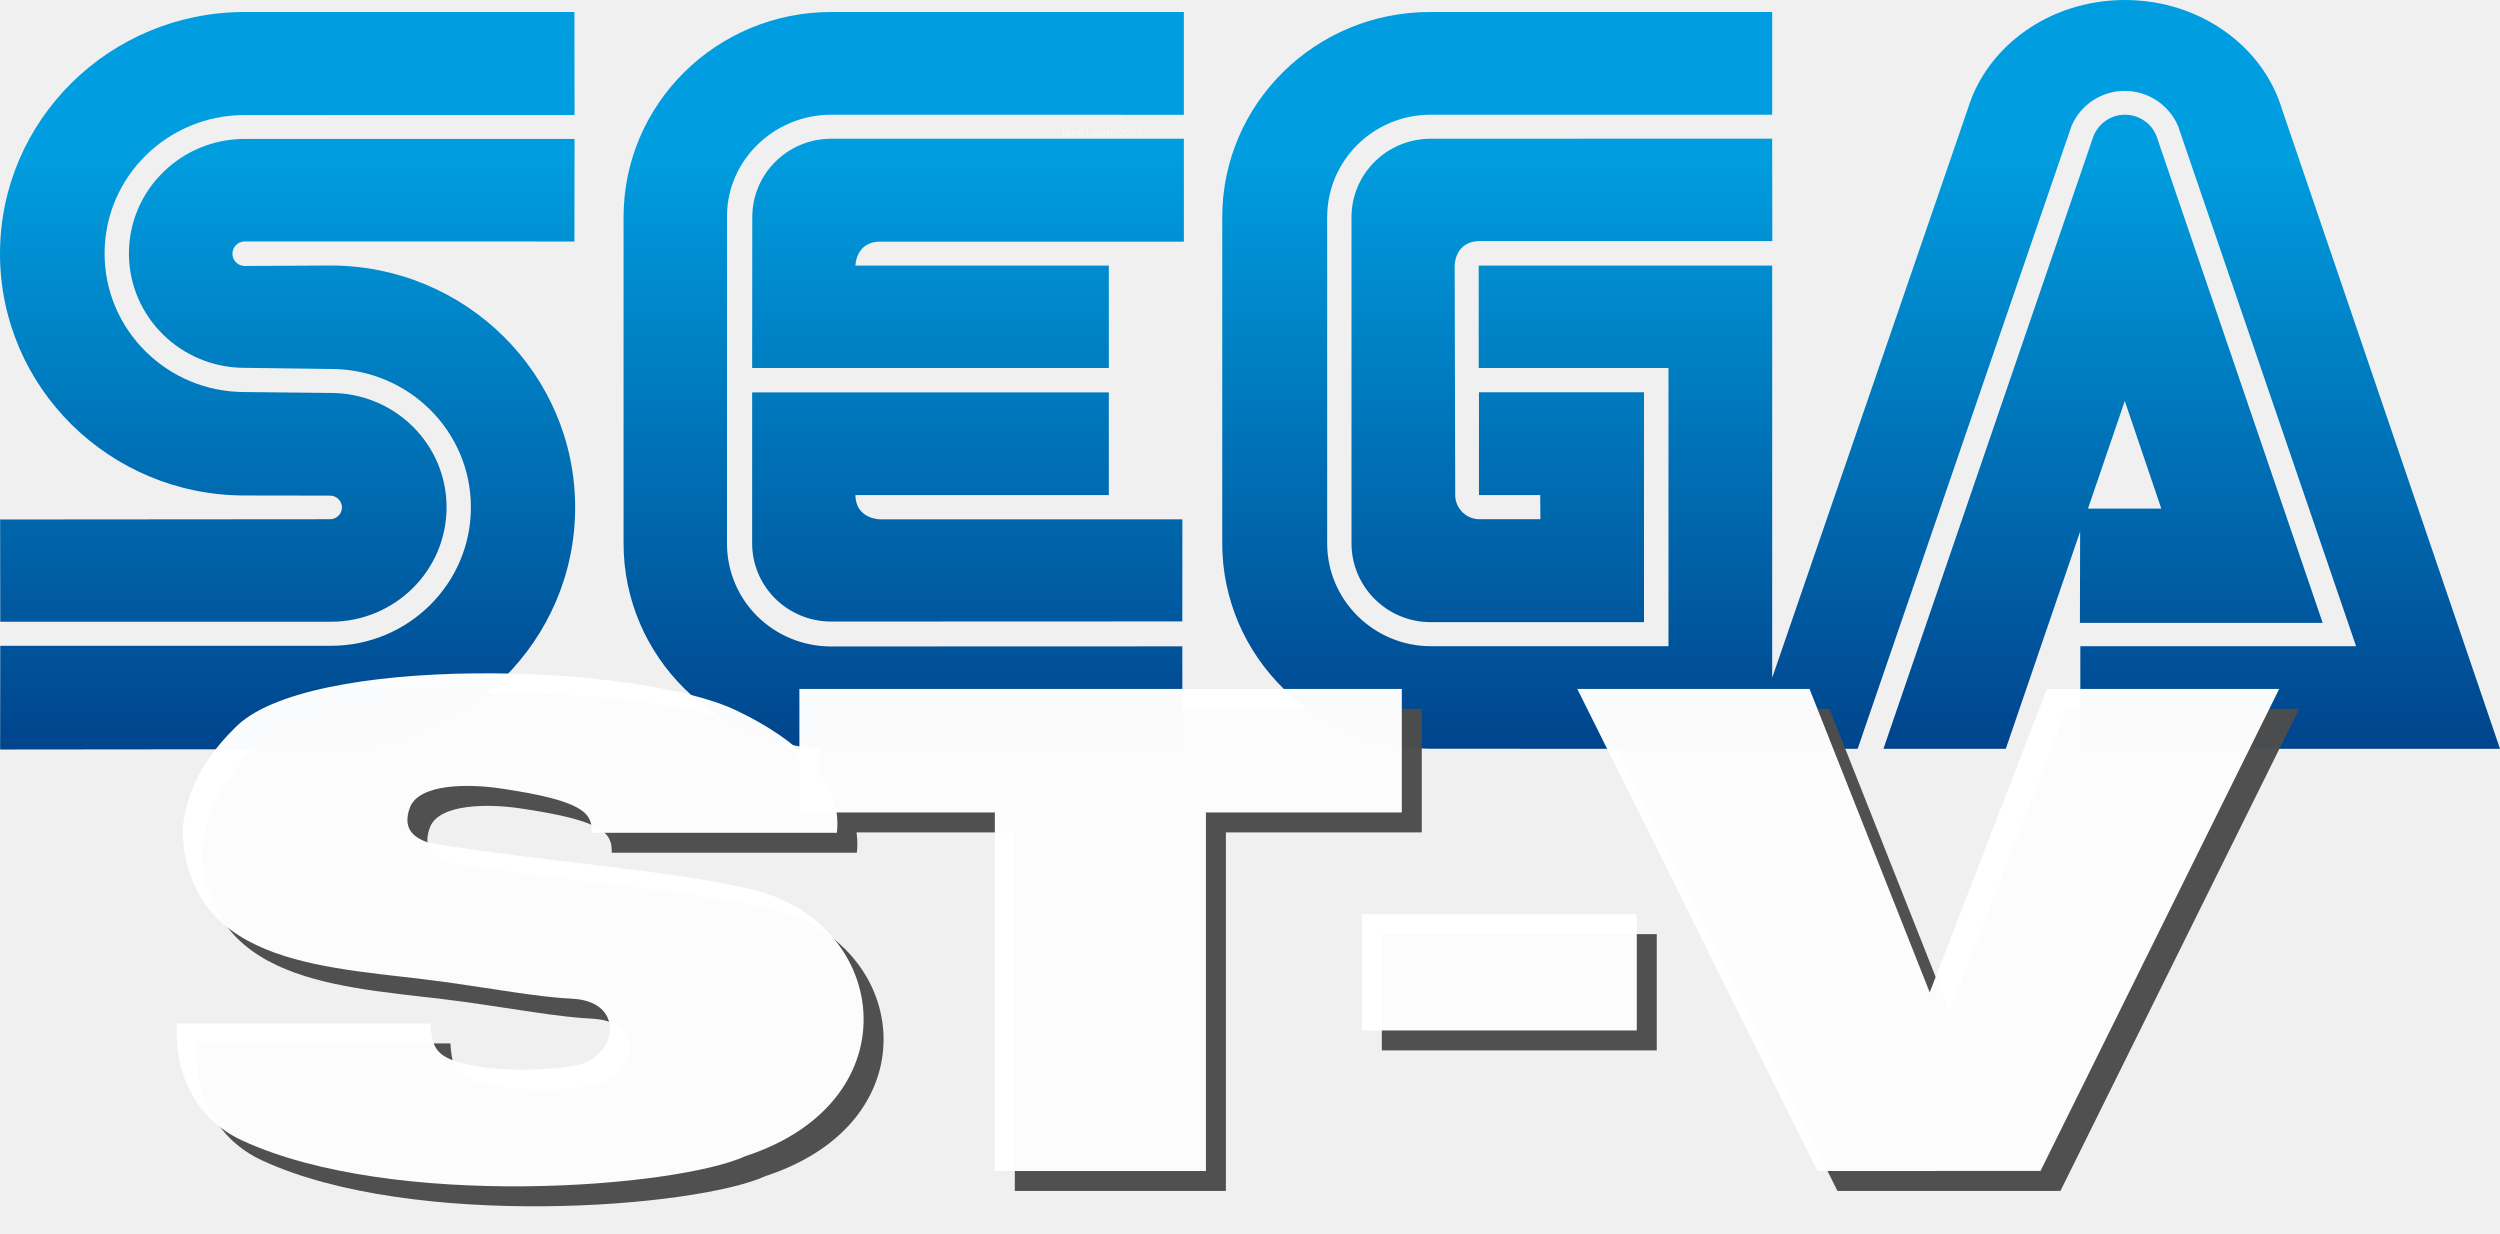
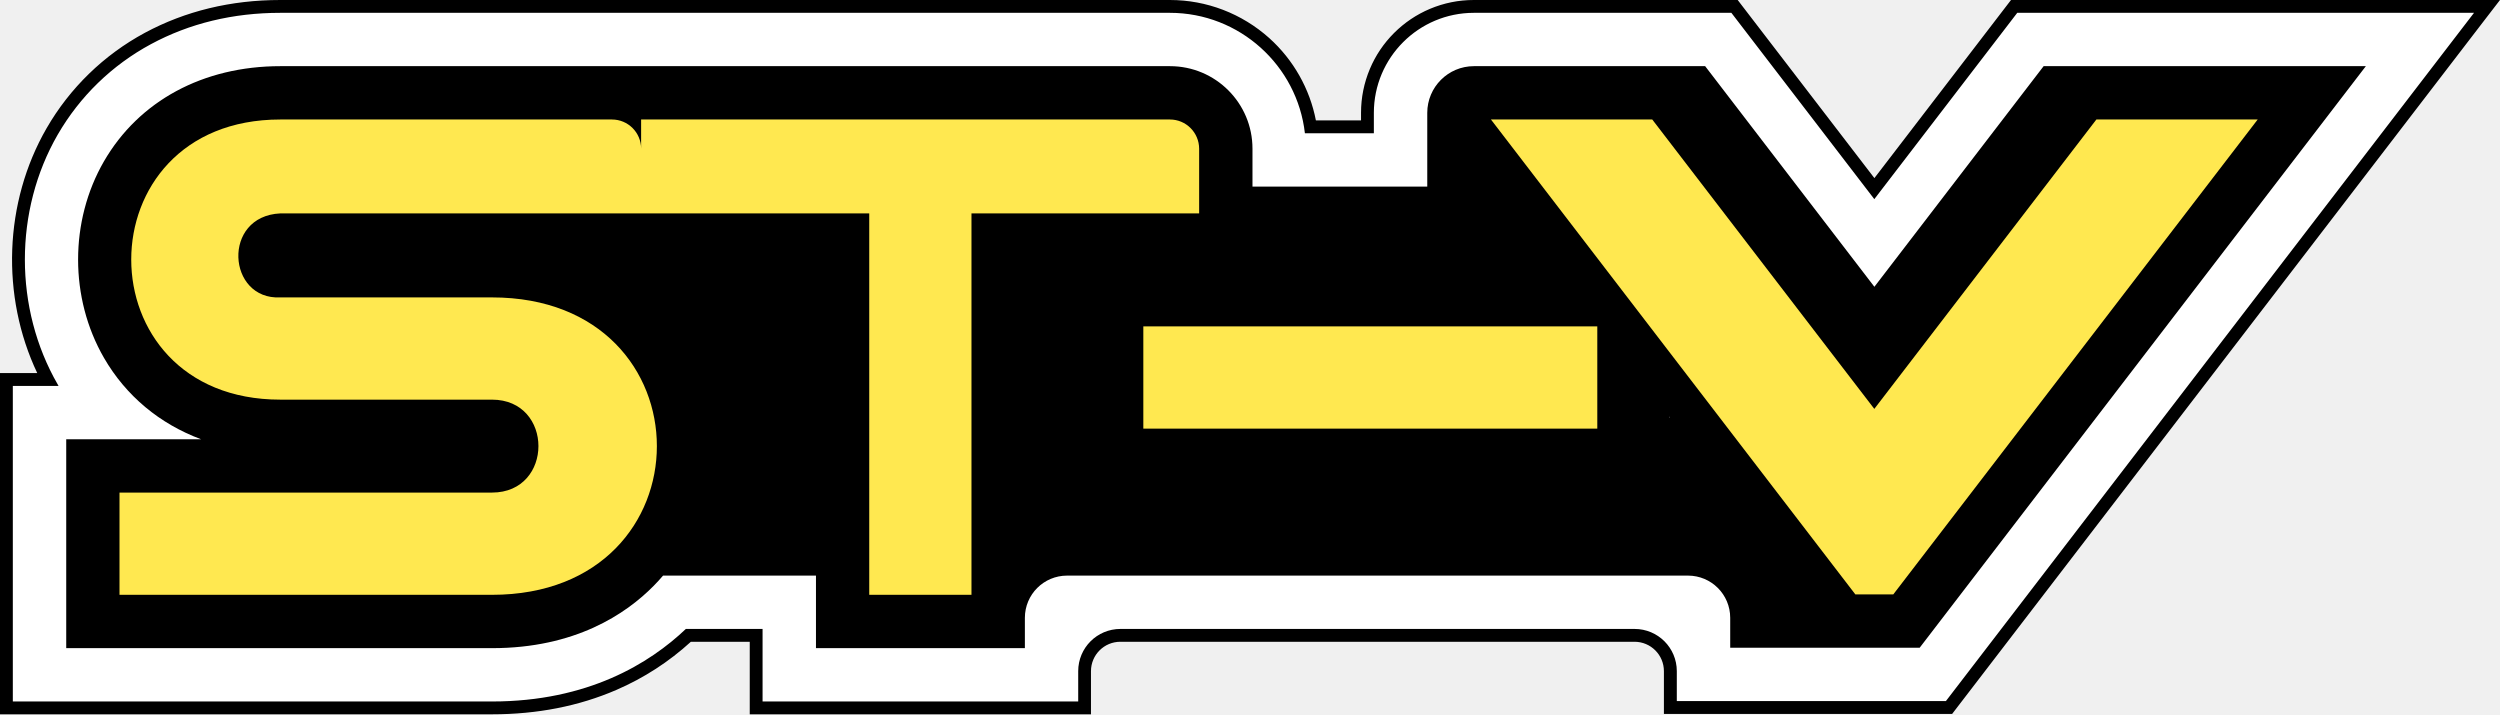
- <svg xmlns="http://www.w3.org/2000/svg" height="247.184" width="500.974">
-   <linearGradient id="a" gradientUnits="userSpaceOnUse" x1="364.024" x2="364.024" y1="181.545" y2="31.235">
-     <stop offset="0" stop-color="#00448c" />
-     <stop offset=".799" stop-color="#009ee0" />
-     <stop offset="1" stop-color="#009ee0" />
-   </linearGradient>
-   <text fill="#fff" fill-opacity=".5" font-family="TrasksHand" font-size="2" stroke-width="2.5" x="212.856" y="27.306">
-     <tspan x="212.856" y="27.306">John Loreth 2022</tspan>
-   </text>
-   <path d="M531.513 160.859h-55.261v20.554h84.098L516.612 53.09c-3.833-12.517-16.467-21.725-31.424-21.725-14.98 0-27.576 9.168-31.437 21.674l-44.138 128.376h22.017l42.854-124.788a11.543 11.543 0 0 1 10.667-7.044c4.797 0 8.923 2.912 10.679 7.017zM478.81 58.858a6.767 6.767 0 0 1 6.39-4.503c2.965 0 5.496 1.886 6.393 4.503l33.22 97.322h-48.643l.053-22.894h16.255l-7.318-21.567-23.838 69.694h-24.522zm-148.607 81.388c0 8.707 7.103 15.789 15.865 15.789h42.747v-46.058h-33.072v20.599h12.274l.039 4.836h-12.22c-2.667 0-4.85-2.191-4.85-4.836l-.11-46.005s-.014-4.784 4.905-4.903h58.746l-.026-20.517-68.436.014c-8.763 0-15.865 7.043-15.865 15.732v65.35m15.923 20.612c-11.444 0-20.796-9.249-20.796-20.613v-65.35c0-11.375 9.285-20.545 20.742-20.545h68.435v-20.58H345.91c-22.983 0-41.609 18.403-41.609 41.126v65.351c0 22.725 18.787 41.155 41.768 41.155l68.436.028V84.585h-58.813v20.53h38.029v55.744h-47.597m-120.173-4.943c-8.75 0-15.852-7.003-15.852-15.668v-30.244h71.475v20.572h-50.786c.067 4.836 4.943 4.86 4.943 4.86h60.581l-.014 20.452-70.347.028m-15.826-81.019c0-8.69 7.05-15.732 15.826-15.732h70.658v20.622h-60.876c-4.877 0-4.944 4.798-4.944 4.798h50.787v20.53h-71.475l.024-30.218m15.826 86.014c-11.484 0-20.892-9.076-20.892-20.665V74.671c0-11.149 9.408-20.318 20.892-20.318l70.658.012V33.77h-70.658c-22.993 0-41.62 18.404-41.62 41.127v65.351c0 22.725 18.627 41.155 41.62 41.155l70.363.028-.014-20.544-70.349.024M59.43 155.954h66.237c12.823 0 23.195-10.257 23.195-22.935 0-12.663-10.372-22.908-23.195-22.908l-17.273-.186c-15.49 0-28.06-12.424-28.06-27.773 0-15.307 12.57-27.732 28.06-27.732l66.116-.014-.026-20.636h-66.076c-27.055 0-49.031 21.674-49.031 48.436 0 26.763 21.976 48.449 49.03 48.449l17.099.026c1.3 0 2.398 1.05 2.398 2.379 0 1.303-1.098 2.352-2.398 2.352l-66.103.052.027 20.49m-.027 25.606 66.196-.066c27.083 0 49.031-21.699 49.031-48.434 0-26.789-21.948-48.489-49.03-48.489l-17.192.093c-1.355 0-2.453-1.102-2.453-2.458s1.098-2.459 2.453-2.459l66.076.014.026-20.556h-66.116c-12.783 0-23.183 10.297-23.183 22.949 0 12.664 10.398 22.92 23.183 22.92l17.273.227c15.517 0 28.073 12.41 28.073 27.72 0 15.321-12.555 27.759-28.073 27.759H59.429l-.027 20.78" fill="url(#a)" transform="translate(-59.376 -31.365)" />
-   <path d="M203.357 238.65h42.299v-71.844h39.253v-24.757H164.19v24.757h39.168zm73.543-51.456h55.096v23.3H276.9zm91.302 51.455-48.132-96.6h46.538l24.087 60.815 23.494-60.815h46.542l-47.839 96.6zm-196.499-67.765c1.13-10.153-7.31-18.428-20.225-24.555-20.12-9.546-86.314-11.36-100.48 3.604-7.56 7.419-10.096 14.815-10.428 20.92 1.368 27.326 30.447 26.86 52.306 29.89 10.053 1.39 19.147 3.099 26.044 3.409 10.84.661 8.696 12.42-.43 13.499-6.073 1.04-17.497 1.2-23.97-1.275-3.746-1.433-4.034-3.902-4.262-7.286H39.457c-.65 9.802 3.63 19.082 13.058 23.444 30.238 13.99 87.028 9.467 100.88 3.142 34.356-11.248 28.607-47.958.05-53.722-16.71-3.794-42.134-5.42-63.485-9.071-3.44-1.107-5.315-3.118-3.773-7.182 1.951-4.68 11.686-4.646 17.973-3.726 16.912 2.475 18.543 4.986 18.419 8.909z" fill="#4d4d4d" opacity=".98" />
-   <g fill="#fff">
-     <path d="M167.703 166.884c1.13-10.153-7.31-18.428-20.225-24.555-20.12-9.546-86.314-11.36-100.48 3.604-7.56 7.419-10.096 14.815-10.428 20.92 1.368 27.326 30.447 26.86 52.306 29.89 10.053 1.39 19.147 3.099 26.044 3.409 10.84.661 8.696 12.42-.43 13.499-6.073 1.04-17.497 1.2-23.97-1.275-3.746-1.433-4.034-3.902-4.262-7.286H35.457c-.65 9.802 3.63 19.082 13.058 23.444 30.238 13.99 87.028 9.467 100.88 3.142 34.356-11.248 28.607-47.958.05-53.722-16.71-3.794-42.134-5.42-63.485-9.071-3.44-1.107-5.315-3.118-3.773-7.182 1.951-4.68 11.686-4.646 17.973-3.726 16.912 2.475 18.543 4.986 18.419 8.909zM364.202 234.65l-48.132-96.601h46.538l24.087 60.815 23.494-60.815h46.542l-47.839 96.6zM272.9 183.194h55.096v23.3H272.9z" opacity=".98" />
-     <path d="M199.357 234.65h42.299v-71.844h39.253v-24.757H160.19v24.757h39.168z" opacity=".98" />
+ <svg xmlns="http://www.w3.org/2000/svg" version="1.1" id="svg2" xml:space="preserve" width="3838.998" height="1096.899" viewBox="0 0 3838.998 1096.899">
+   <defs id="defs6" />
+   <g id="g8" transform="matrix(1.333333,0,0,-1.333333,0,1097.332)">
+     <g id="g10" transform="scale(0.1)">
+       <g id="g12" transform="scale(1.75721)">
+         <path d="M 4955.72,43.684 V 519.158 h -444.3 C 4275.38,299.35 3863.5,43.684 3224.57,43.684 H 41.839 V 2196.09 H 311.994 C 47.37,2698.04 57.2,3329.27 341.451,3821.4 c 148.542,257.38 365.768,468.2 627.415,609.5 258.644,139.56 550.594,210.41 868.144,210.41 h 5830.27 c 230.06,0 451.13,-84.95 622.73,-239.02 160.89,-144.7 265.89,-338.45 298.77,-550.17 h 373.01 v 91.35 c 0,384.55 312.86,697.41 697.84,697.41 h 1708.57 l 916.3,-1194.23 916.4,1195.08 H 16300 L 12774.1,46.658 H 10947.8 V 284.833 c 0,129.307 -105.5,234.748 -234.8,234.748 H 7342.9 c -129.33,0 -234.74,-105.441 -234.74,-234.748 V 44.104 H 4955.72 Z" style="fill:#ffffff;fill-opacity:1;fill-rule:nonzero;stroke:none" id="path14" />
+       </g>
+       <g id="g16" transform="scale(1.76641)">
+         <path d="M 16130.6,4575.53 12687.2,88.038 H 10932.8 V 283.35 c 0,151.985 -123.2,275.116 -275.2,275.116 H 7305.07 c -152.02,0 -275.15,-123.131 -275.15,-275.116 V 85.495 H 4971.95 V 558.466 H 4471.77 C 4236.12,334.3 3833.21,85.495 3208.19,85.495 H 83.633 V 2143.05 H 381.713 c -1.705,2.96 -3.828,6.37 -5.533,9.75 -285.311,494.65 -285.311,1133.65 0,1628.3 143.942,249.25 354.114,453.47 608.03,590.18 250.93,135.45 534.98,204.25 843.65,204.25 h 5799.89 c 454.32,0 830.08,-343.92 880.19,-785.07 h 449.62 v 132.88 c 0,360.06 292.13,652.19 652.19,652.19 h 1678.85 l 931.9,-1214.77 932,1214.77 h 2978.1 m 169.4,83.63 h -3188.2 l -25.1,-32.68 -865.7,-1128.57 -866.2,1128.57 -25,32.68 H 9609.75 c -99.36,0 -195.76,-19.52 -286.6,-57.73 -87.49,-36.96 -166.45,-90.03 -233.97,-157.52 -67.49,-67.52 -120.56,-146.06 -157.51,-233.97 -38.22,-90.84 -57.74,-187.24 -57.74,-286.6 v -49.25 h -294.26 c -39.89,205.93 -146.03,394.45 -304,536.69 -178.74,160.06 -408.44,248.38 -647.92,248.38 H 1827.86 c -322.69,0 -619.9,-72.18 -883.566,-213.99 C 676.803,4300.81 455.149,4085.55 303.582,3822.72 25.475,3340.4 5.084,2727.7 242.854,2226.69 H 0 V 1.835 h 3208.19 c 294.26,0 566.83,53.492 810.97,159.219 179.61,77.714 342.66,183.441 485.32,313.779 h 383.83 V 1.835 H 7113.16 V 283.35 c 0,105.727 85.76,191.483 191.49,191.483 h 3352.55 c 105.7,0 191.5,-85.756 191.5,-191.483 V 4.376 h 1879.2 L 12753,37.087 16196.4,4524.58 Z" style="fill:#000000;fill-opacity:1;fill-rule:nonzero;stroke:none" id="path18" />
+       </g>
+       <g id="g20" transform="scale(1.67163)">
+         <path d="m 14080,4467.51 -1166.1,-1520.08 -1166,1520.08 h -1592.8 c -177.68,0 -321.72,-144.01 -321.72,-321.71 V 3637.93 H 8629.19 v 261.11 c 0,314.06 -254.41,568.47 -568.48,568.47 H 1931.94 c -532.11,0 -974.926,-239.15 -1215.878,-655.96 -237.348,-410.97 -237.348,-942.2 0,-1353.17 151.663,-262.91 384.528,-455.39 668.958,-561.27 H 456.281 V 457.776 H 3390.55 c 570.28,0 920.68,233.778 1113.61,429.833 22.43,22.875 43.95,46.224 64.14,69.985 H 5621.77 V 457.776 H 7061.1 v 209.101 c 0,160.604 130.11,290.717 290.72,290.717 h 4277.98 c 160.7,0 290.8,-130.113 290.8,-290.717 V 460.492 h 1305.2 L 16300,4467.51 Z m -2578.9,-2420.1 v 5.84 l 4,-5.84 z" style="fill:#000000;fill-opacity:1;fill-rule:nonzero;stroke:none" id="path22" />
+       </g>
+       <g id="g24" transform="scale(1.12859)">
+         <path d="M 11667.4,3961.6 H 16300 V 2918.26 h -4632.6" style="fill:#ffe850;fill-opacity:1;fill-rule:nonzero;stroke:none" id="path26" />
+       </g>
+       <path d="M 13473.8,6853.75 H 7383.75 v -336.02 c 0,185.28 -150,336.02 -336.02,336.02 H 3228.75 c -2289.77,0 -2289.77,-3226.48 0,-3226.48 h 2437.5 c 713.24,0 713.24,-1070.28 0,-1070.28 h -4290 v -1177.5 h 4290 c 2531.99,0 2531.99,3425.28 0,3425.28 h -2437.5 c -612.73,-30.79 -676.48,936.71 0,967.5 H 10011 V 1379.49 h 1177.5 v 4392.78 h 2622 v 745.46 c -0.7,185.28 -150.7,336.02 -336.7,336.02 z" style="fill:#ffe850;fill-opacity:1;fill-rule:nonzero;stroke:none" id="path28" />
+       <g id="g30" transform="scale(1.5952)">
+         <path d="M 15135.4,4296.48 13532.1,2207.09 11928.9,4296.48 h -1164.6 l 2631,-3428.889 h 273.7 l 2631,3428.889 z" style="fill:#ffe850;fill-opacity:1;fill-rule:nonzero;stroke:none" id="path32" />
+       </g>
+     </g>
  </g>
</svg>
